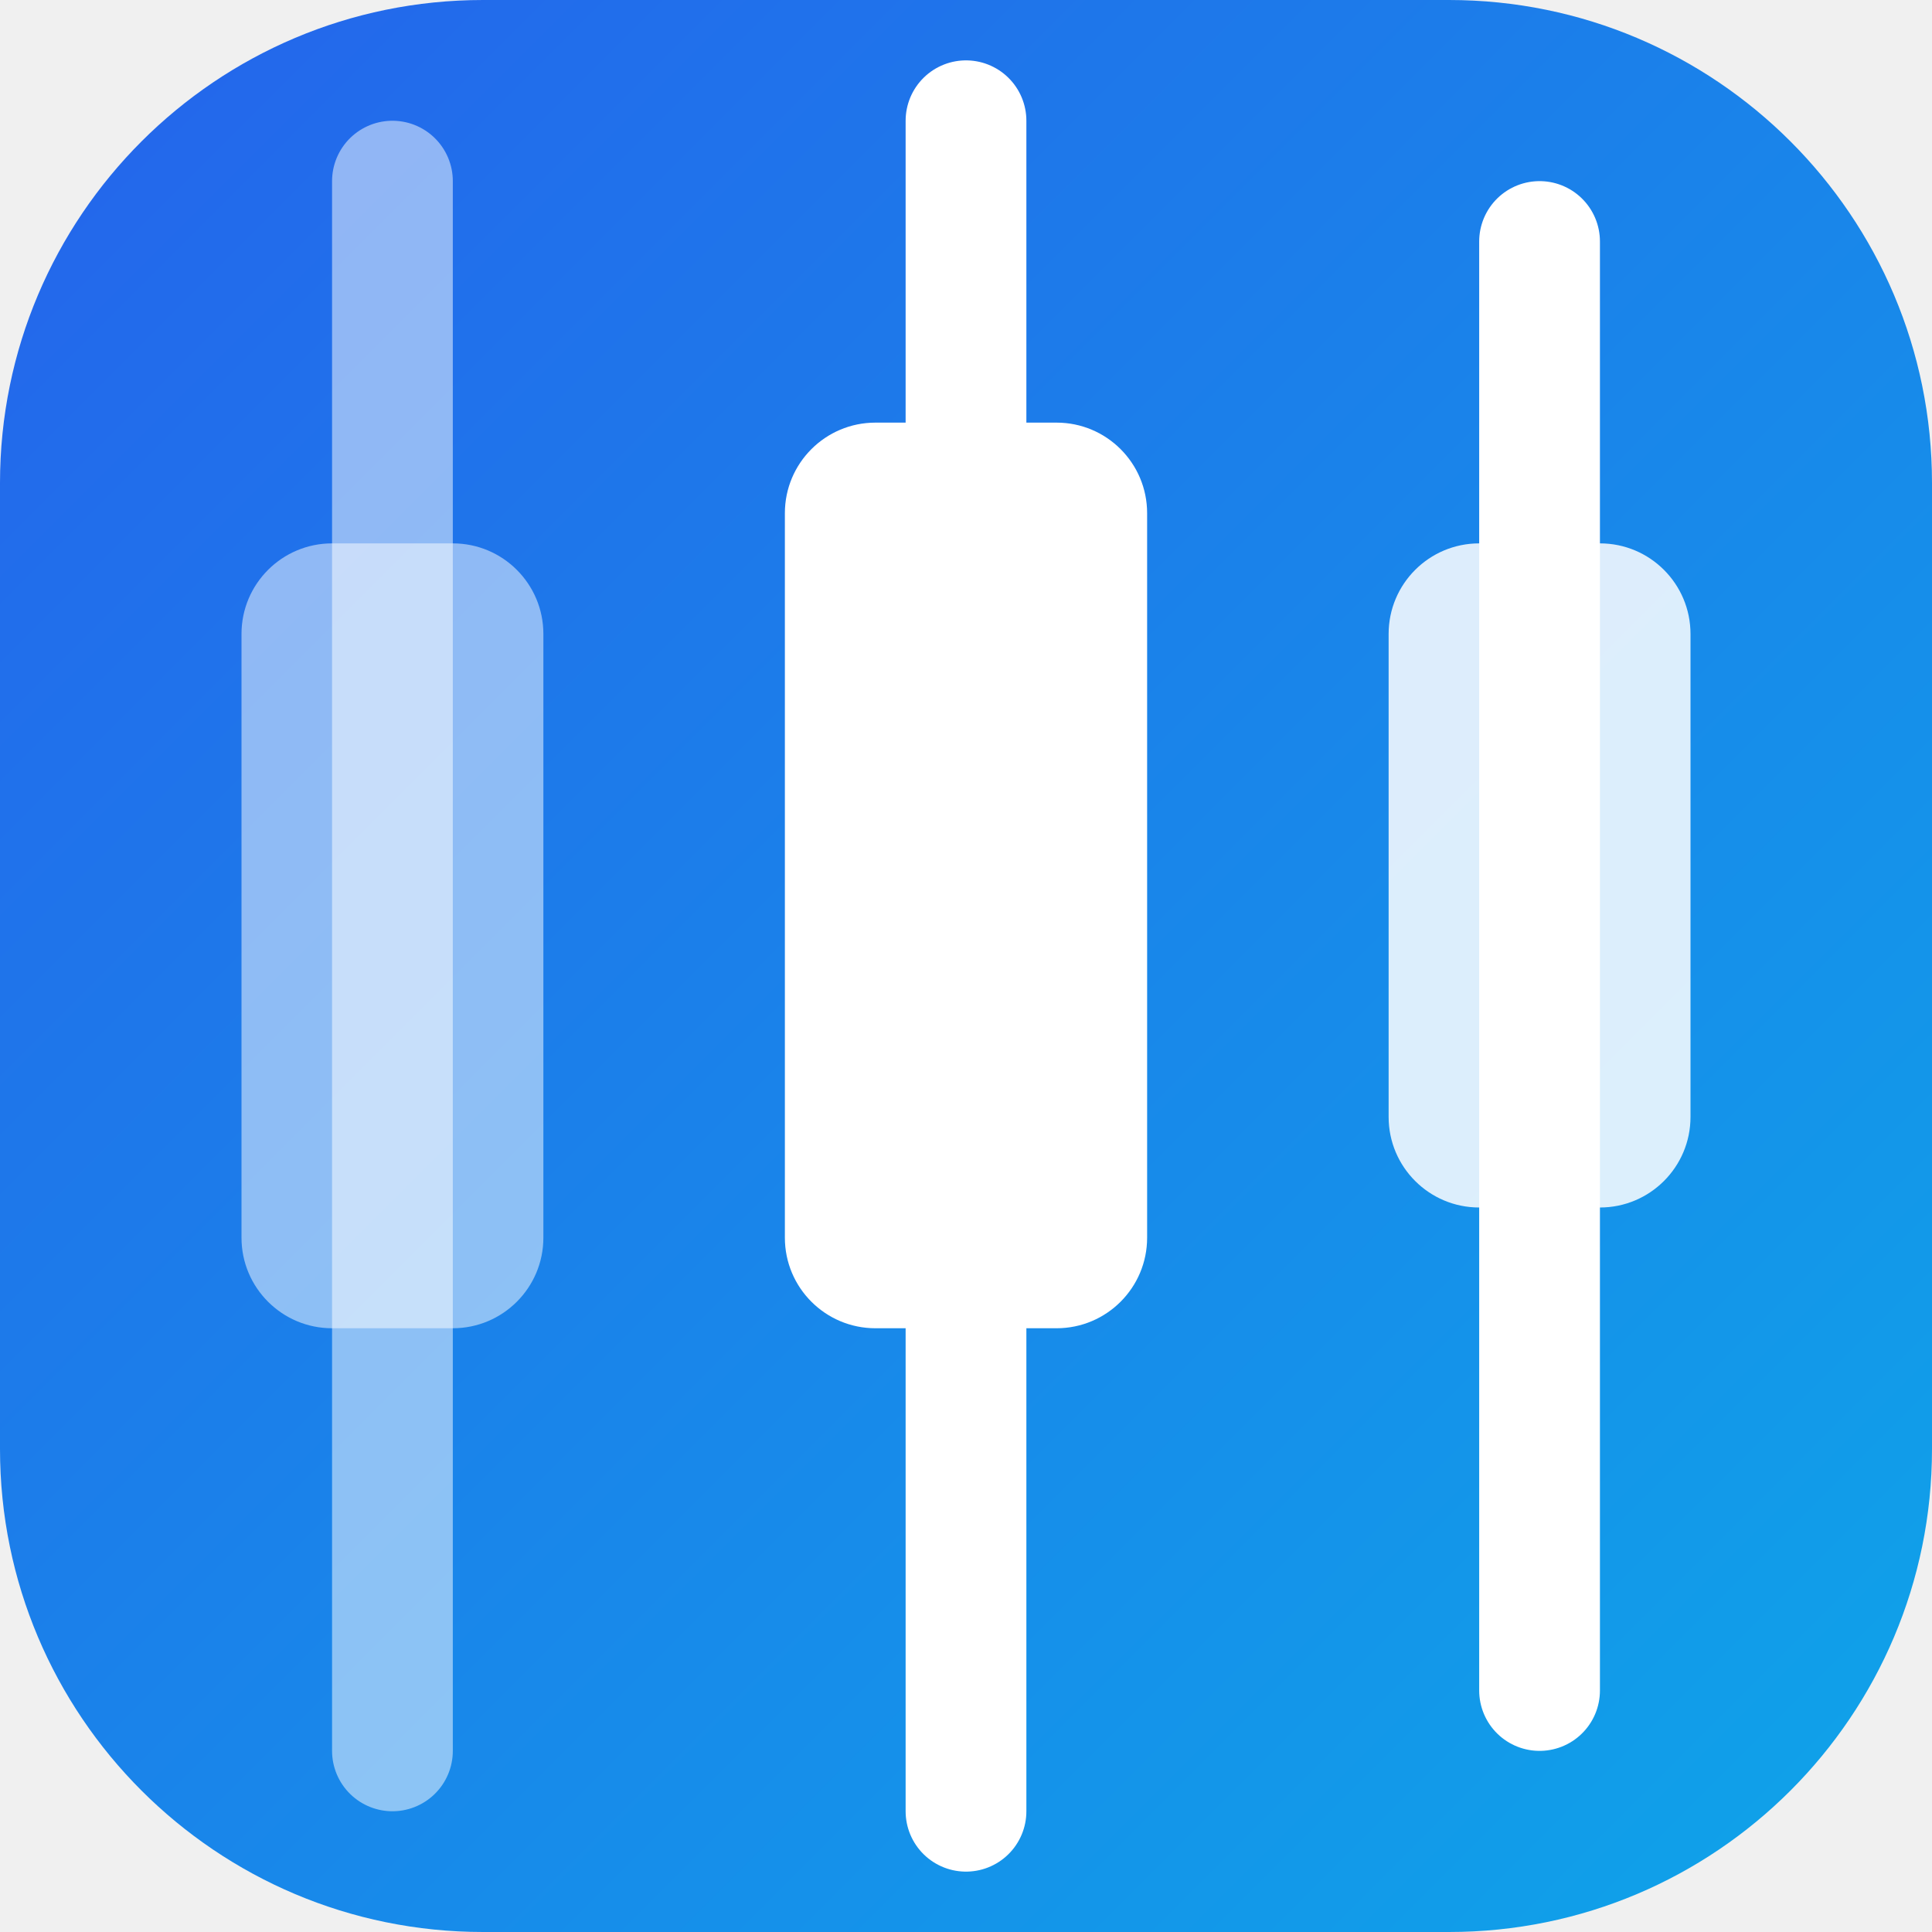
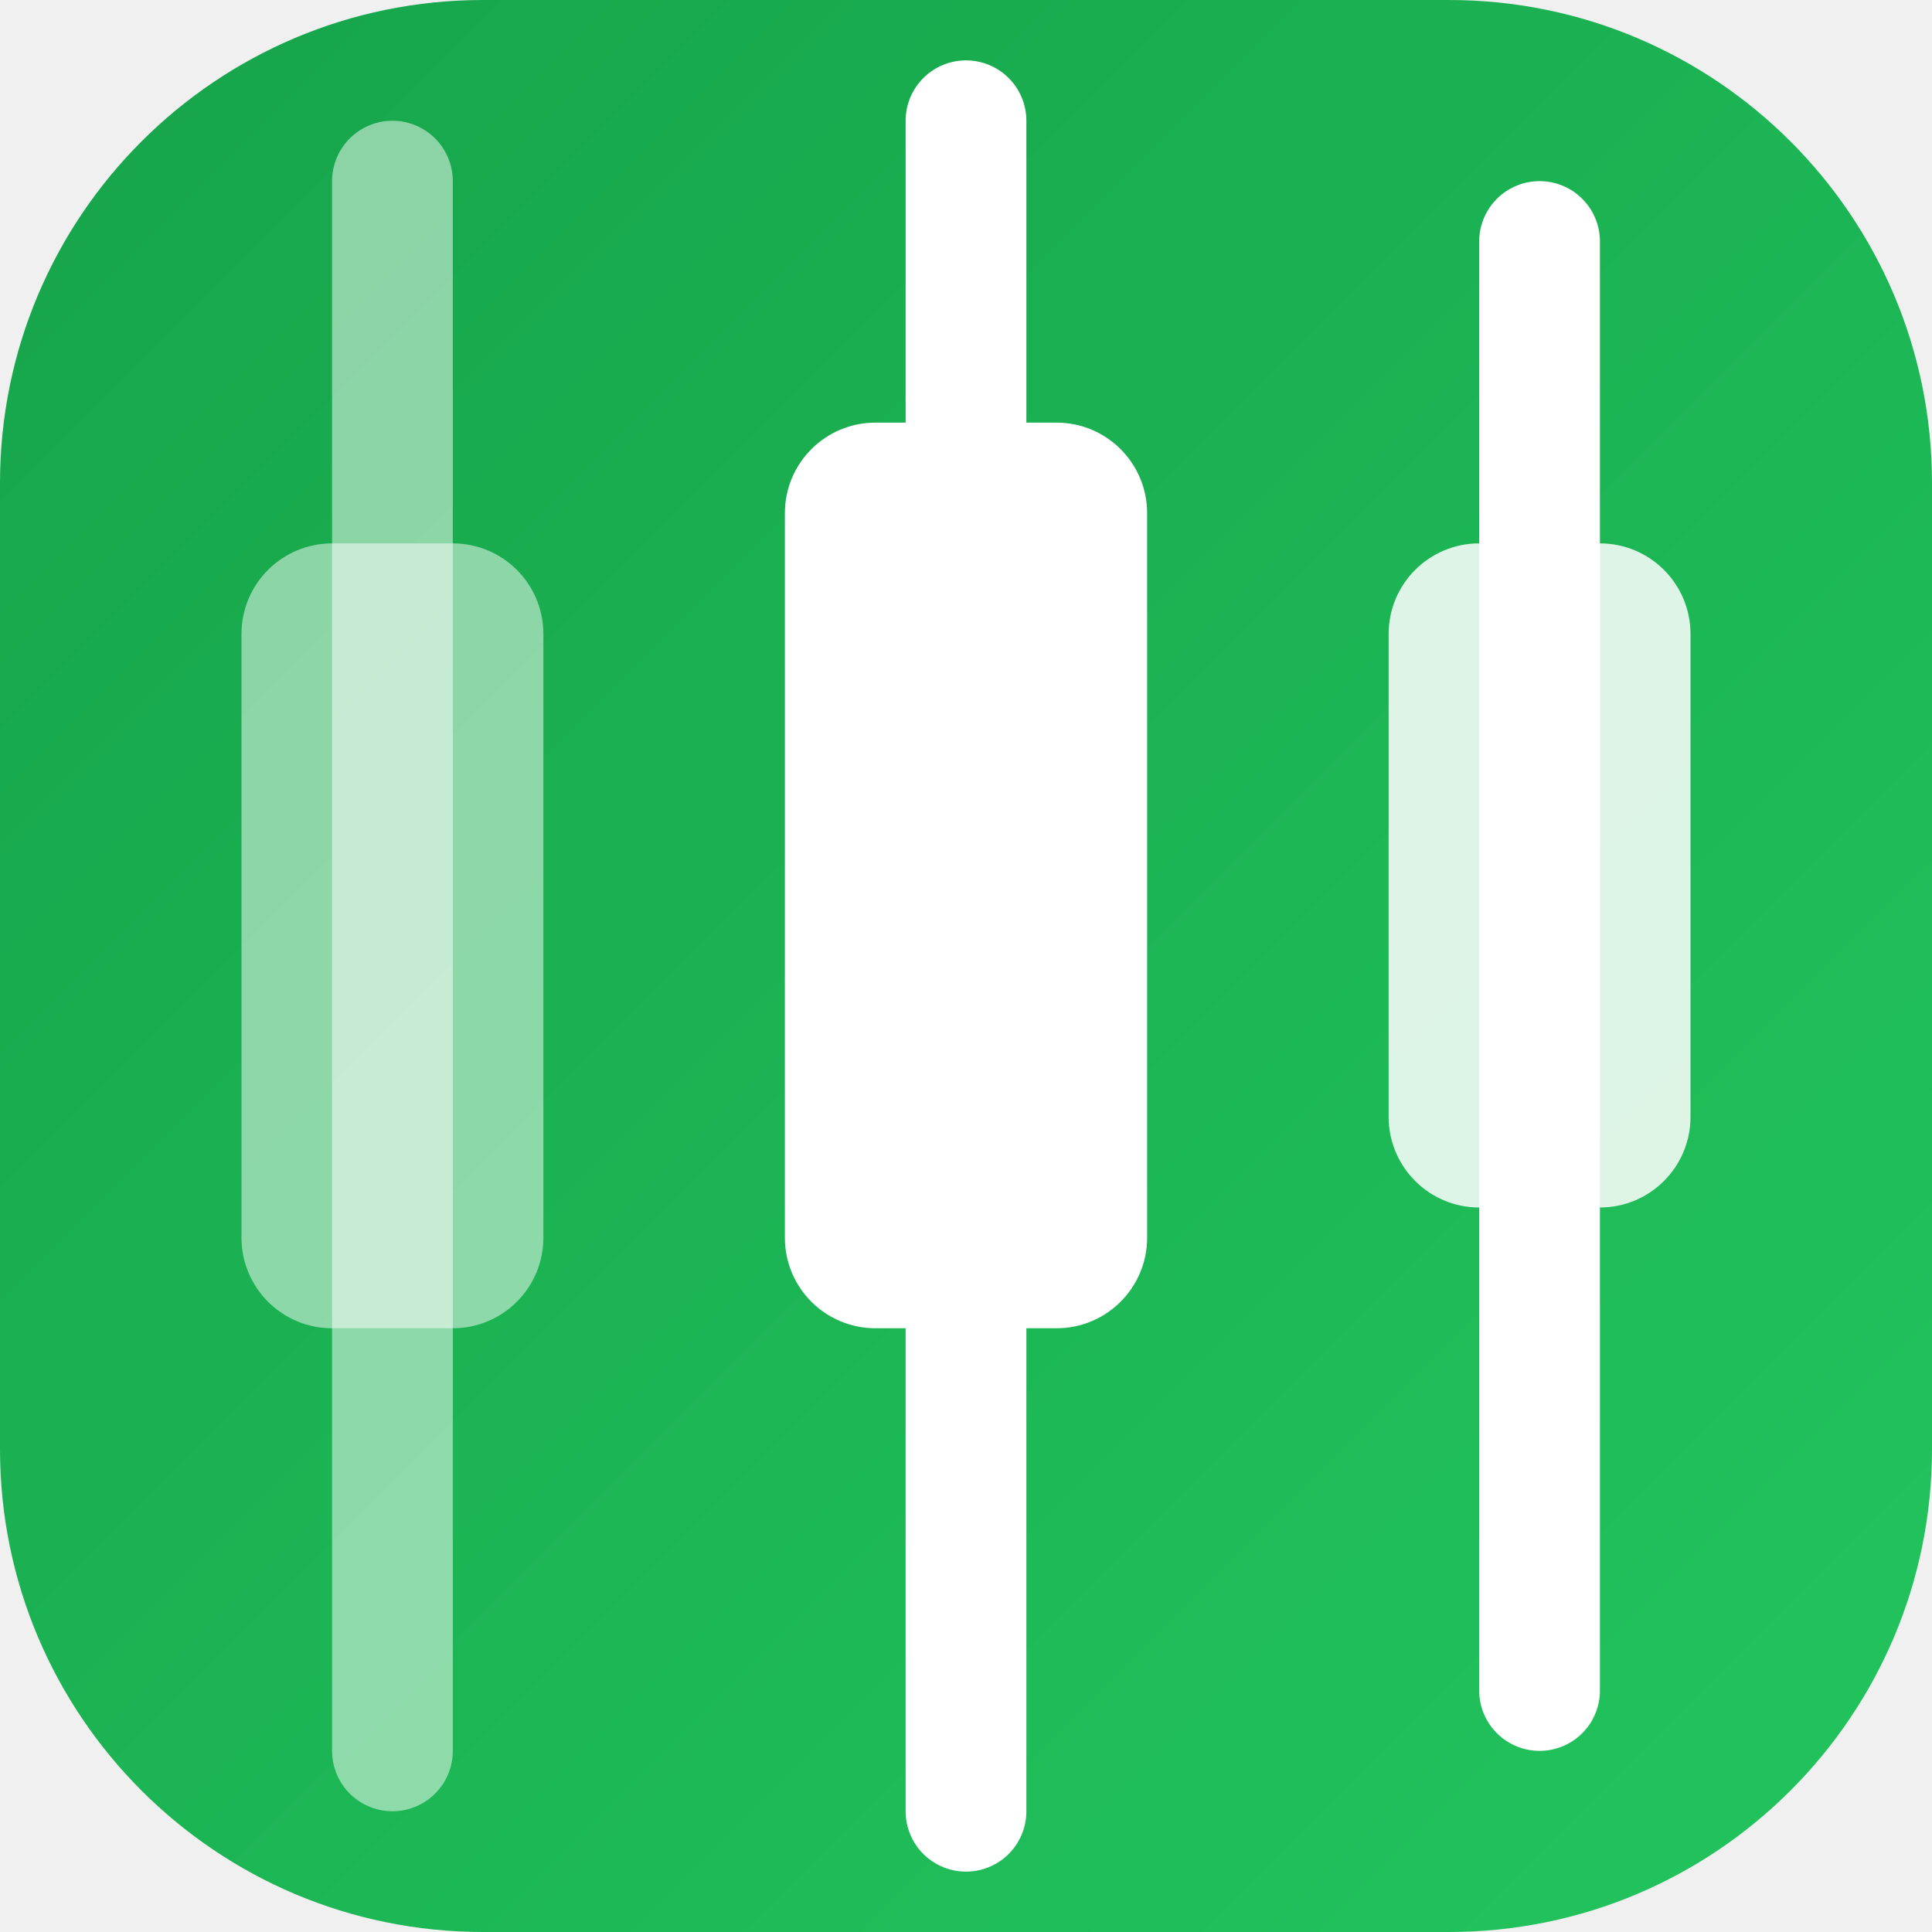
<svg xmlns="http://www.w3.org/2000/svg" width="32" height="32" viewBox="0 0 32 32">
  <defs>
    <linearGradient id="bg" x1="0" y1="0" x2="1" y2="1">
-       <stop offset="0%" stop-color="#2563EB" />
-       <stop offset="100%" stop-color="#0EA5E9" />
+       <stop offset="0%" stop-color="#16a34a" />
+       <stop offset="100%" stop-color="#22c55e" />
    </linearGradient>
  </defs>
  <rect width="32" height="32" rx="8" fill="url(#bg)" />
  <line x1="6.5" y1="3" x2="6.5" y2="29" stroke="white" stroke-width="2" stroke-linecap="round" opacity="0.5" />
  <rect x="4" y="9" width="5" height="13" rx="1.5" fill="white" opacity="0.5" />
  <line x1="16" y1="2" x2="16" y2="30" stroke="white" stroke-width="2" stroke-linecap="round" />
  <rect x="13" y="7" width="6" height="15" rx="1.5" fill="white" />
  <line x1="25.5" y1="4" x2="25.5" y2="28" stroke="white" stroke-width="2" stroke-linecap="round" />
  <rect x="23" y="9" width="5" height="11" rx="1.5" fill="white" opacity="0.85" />
</svg>
